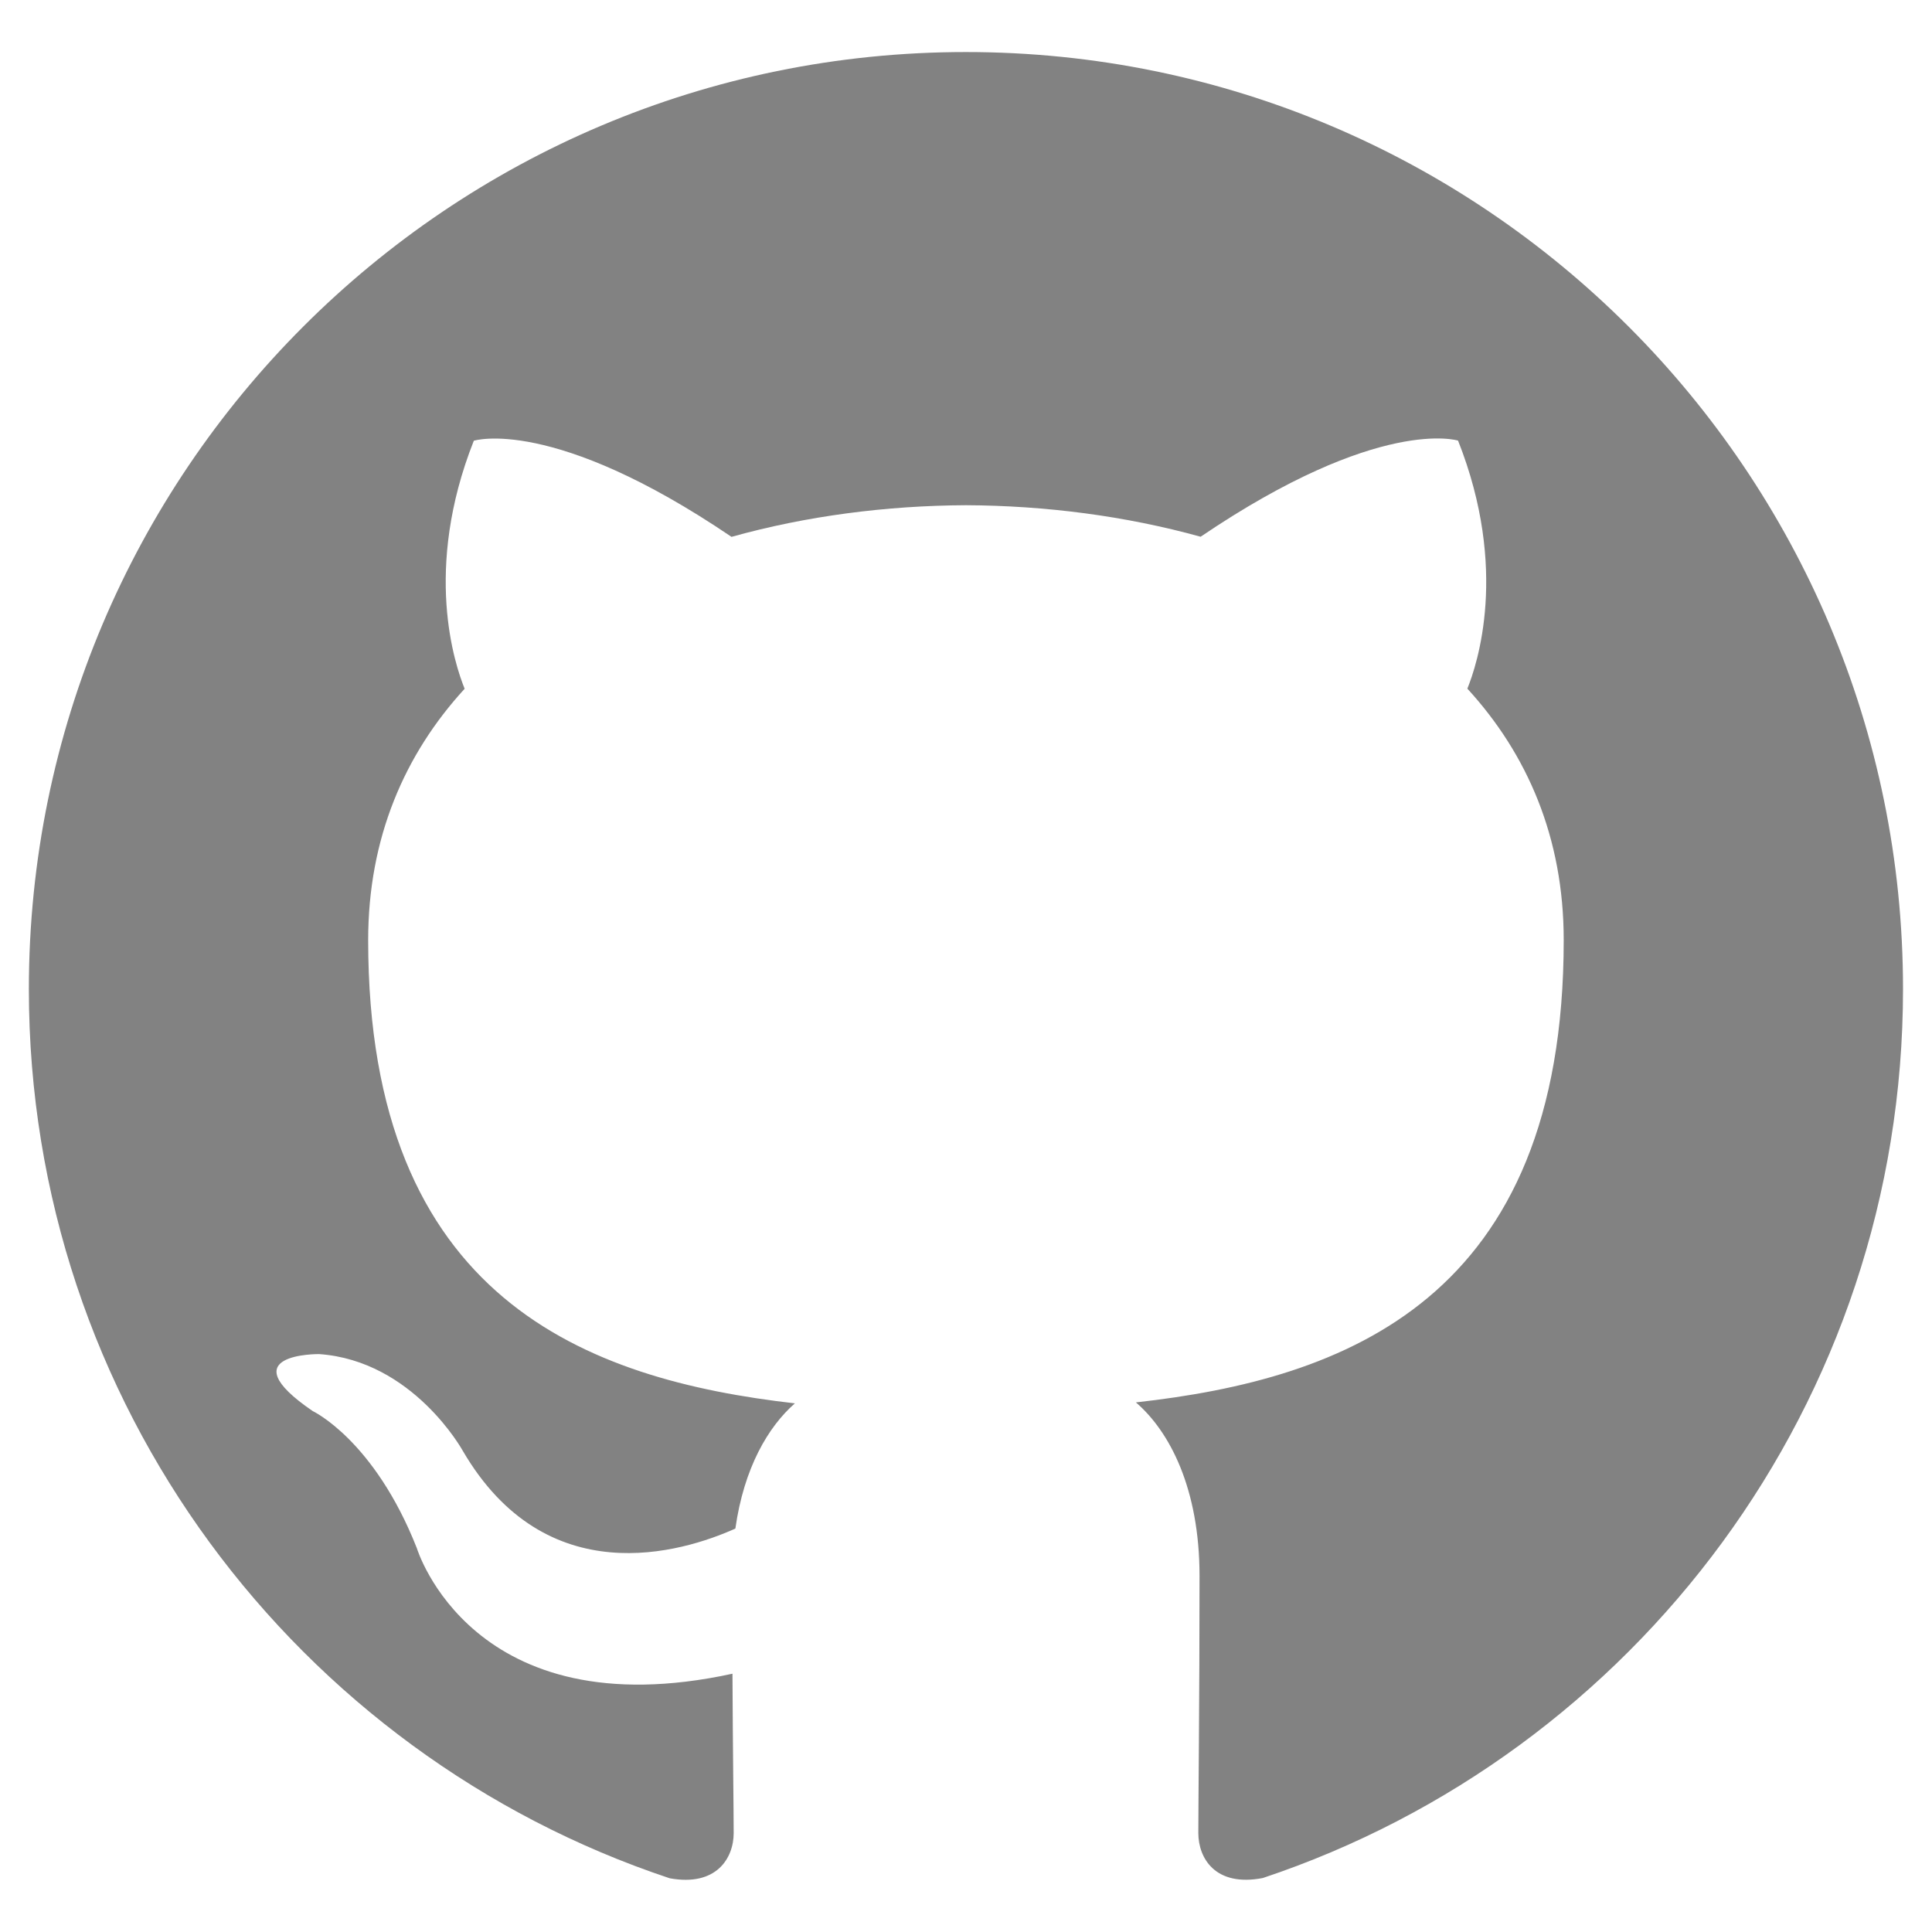
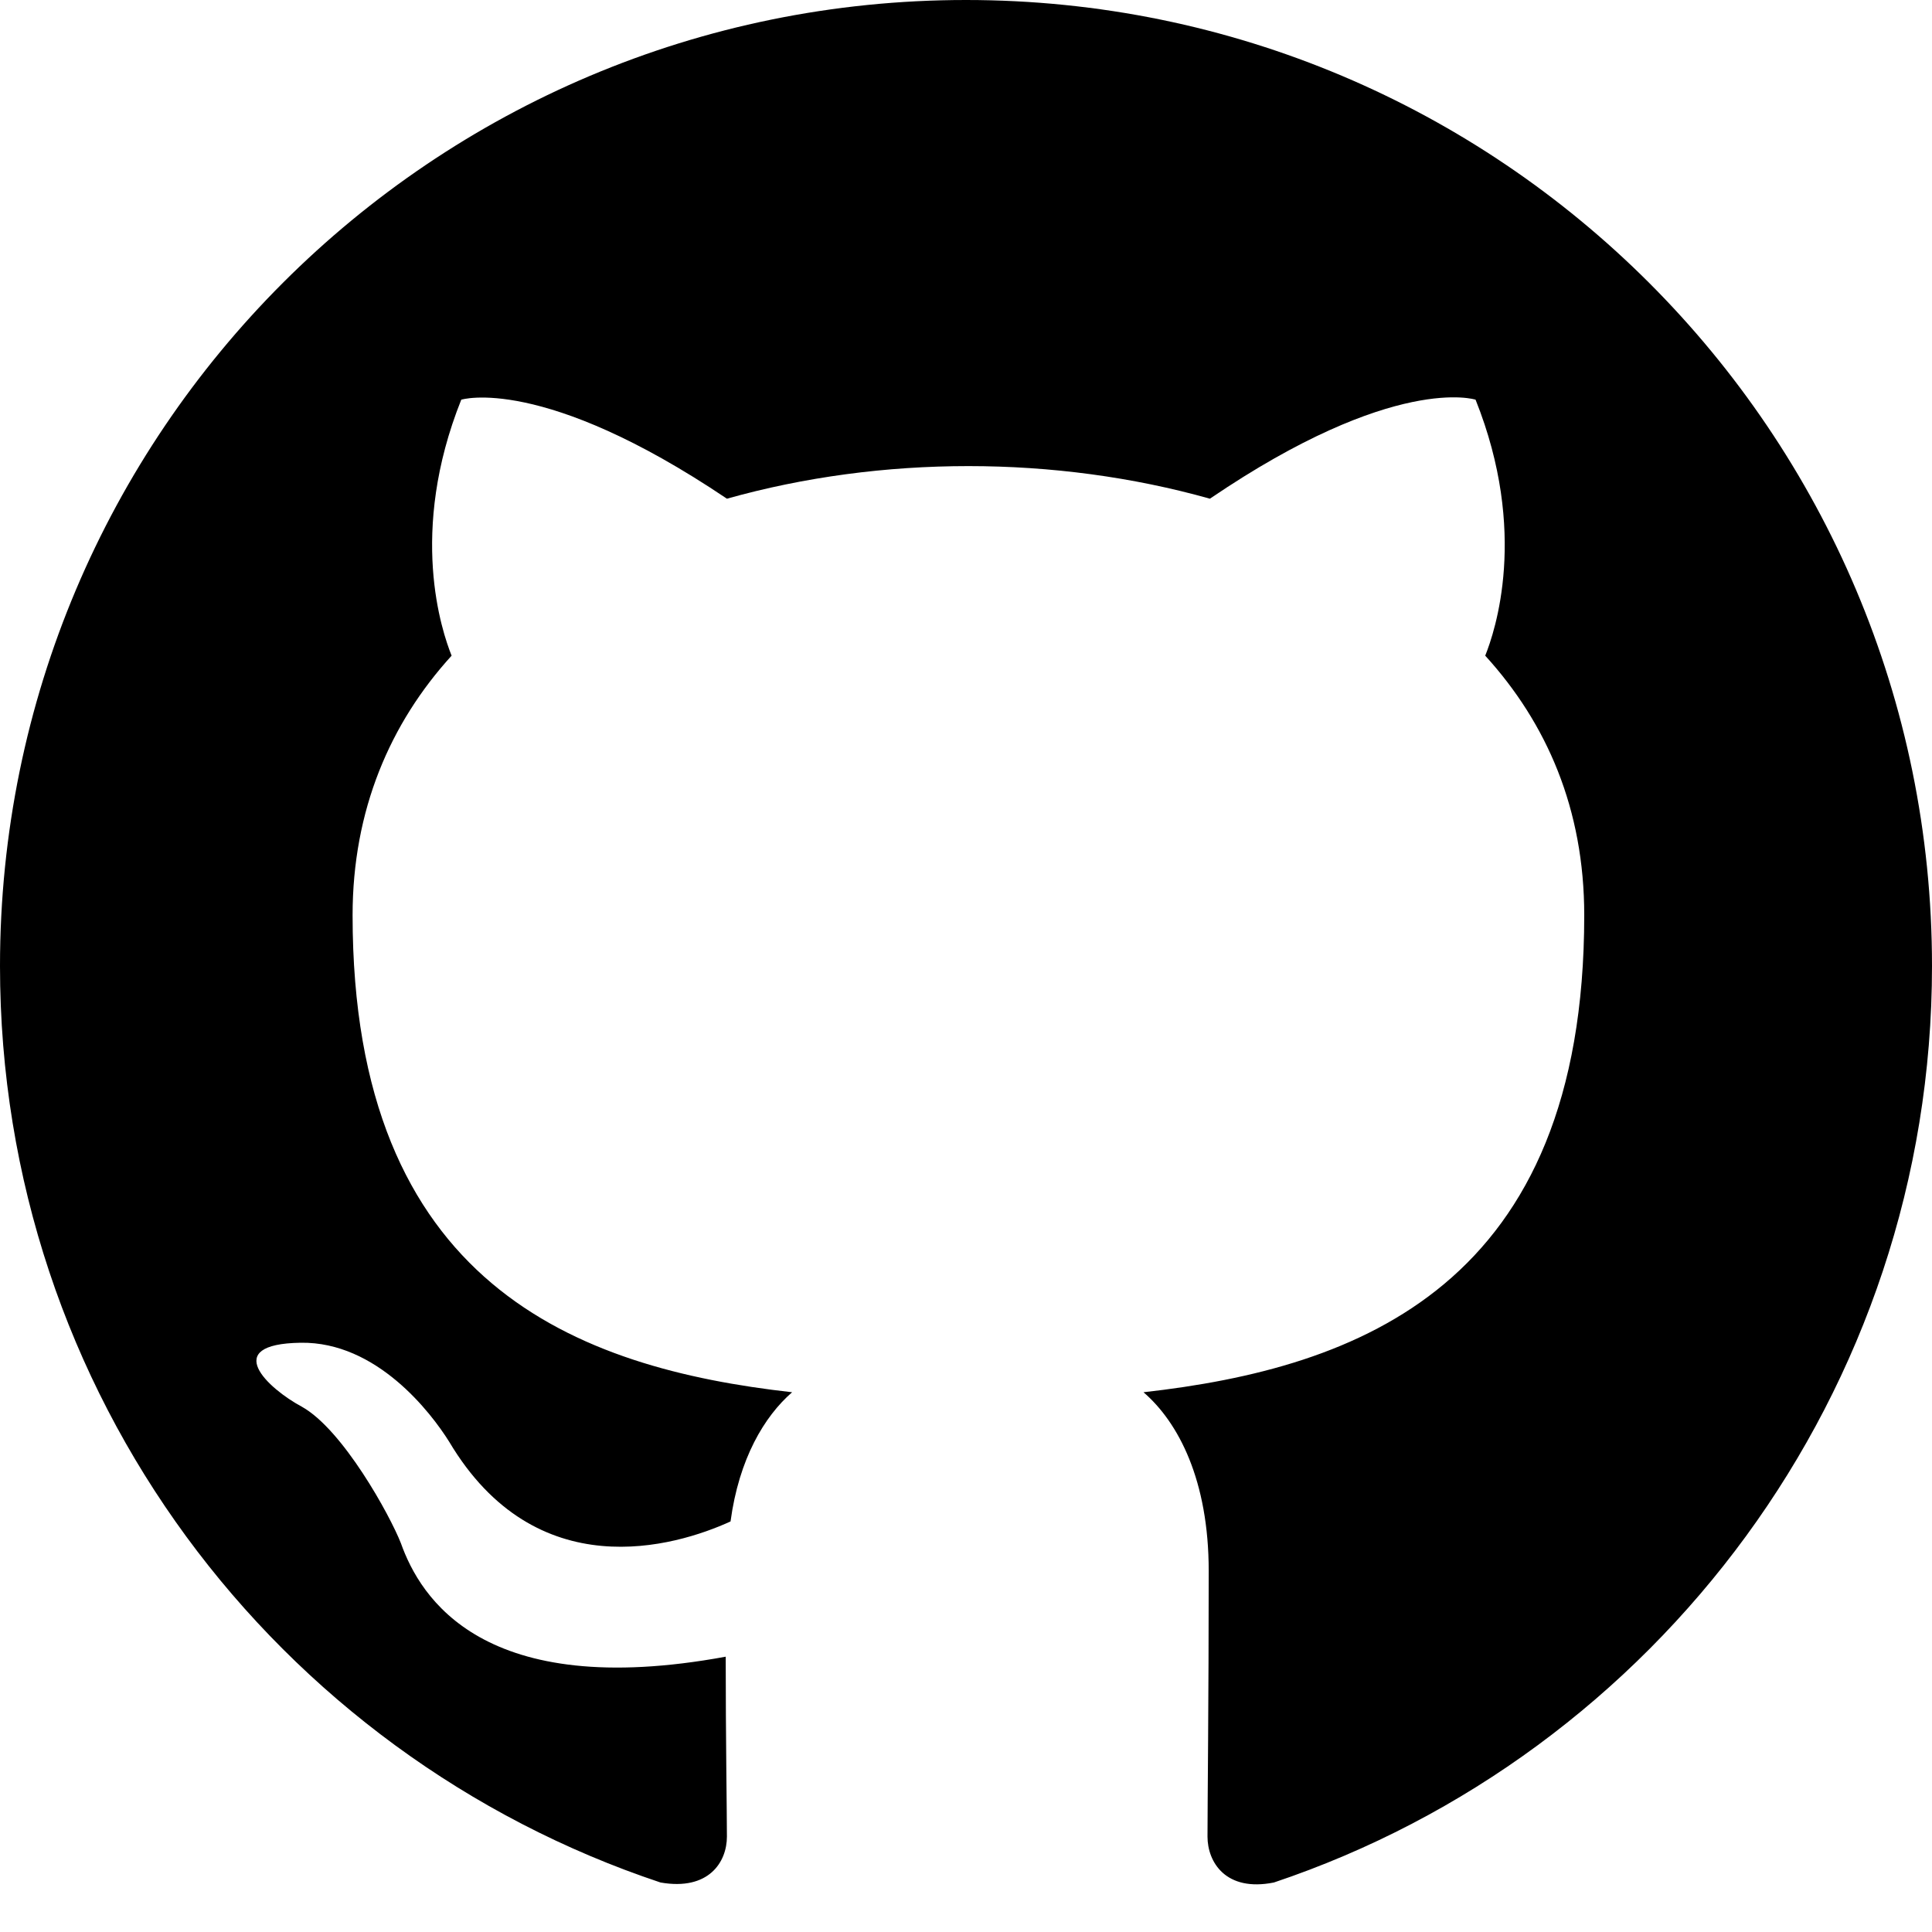
- <svg viewBox="0 0 16 16">
-   <path fill="#828282" d="M7.999,0.431c-4.285,0-7.76,3.474-7.76,7.761 c0,3.428,2.223,6.337,5.307,7.363c0.388,0.071,0.53-0.168,0.53-0.374c0-0.184-0.007-0.672-0.01-1.32 c-2.159,0.469-2.614-1.04-2.614-1.04c-0.353-0.896-0.862-1.135-0.862-1.135c-0.705-0.481,0.053-0.472,0.053-0.472 c0.779,0.055,1.189,0.8,1.189,0.8c0.692,1.186,1.816,0.843,2.258,0.645c0.071-0.502,0.271-0.843,0.493-1.037 C4.86,11.425,3.049,10.76,3.049,7.786c0-0.847,0.302-1.54,0.799-2.082C3.768,5.507,3.501,4.718,3.924,3.65 c0,0,0.652-0.209,2.134,0.796C6.677,4.273,7.34,4.187,8,4.184c0.659,0.003,1.323,0.089,1.943,0.261 c1.482-1.004,2.132-0.796,2.132-0.796c0.423,1.068,0.157,1.857,0.077,2.054c0.497,0.542,0.798,1.235,0.798,2.082 c0,2.981-1.814,3.637-3.543,3.829c0.279,0.24,0.527,0.713,0.527,1.437c0,1.037-0.01,1.874-0.01,2.129 c0,0.208,0.14,0.449,0.534,0.373c3.081-1.028,5.302-3.935,5.302-7.362C15.76,3.906,12.285,0.431,7.999,0.431z" />
+ <svg xmlns="http://www.w3.org/2000/svg" height="16" width="16">
+   <path d="M8 0C3.58 0 0 3.58 0 8c0 3.54 2.29 6.53 5.47 7.59 0.4 0.07 0.55-0.17 0.55-0.38 0-0.19-0.01-0.82-0.01-1.49-2.01 0.37-2.53-0.49-2.69-0.94-0.09-0.23-0.48-0.94-0.82-1.13-0.28-0.15-0.68-0.52-0.01-0.53 0.63-0.01 1.08 0.58 1.23 0.82 0.72 1.21 1.87 0.87 2.33 0.66 0.07-0.52 0.28-0.87 0.51-1.07-1.78-0.2-3.64-0.89-3.64-3.95 0-0.87 0.31-1.59 0.82-2.15-0.08-0.2-0.36-1.02 0.08-2.12 0 0 0.67-0.21 2.2 0.82 0.64-0.18 1.32-0.27 2-0.27 0.68 0 1.36 0.09 2 0.27 1.53-1.04 2.2-0.82 2.2-0.82 0.44 1.1 0.16 1.92 0.08 2.12 0.51 0.56 0.82 1.27 0.82 2.15 0 3.07-1.87 3.75-3.65 3.95 0.29 0.25 0.54 0.73 0.54 1.48 0 1.07-0.01 1.93-0.01 2.2 0 0.21 0.15 0.46 0.55 0.38C13.71 14.53 16 11.53 16 8 16 3.58 12.42 0 8 0z" />
</svg>
